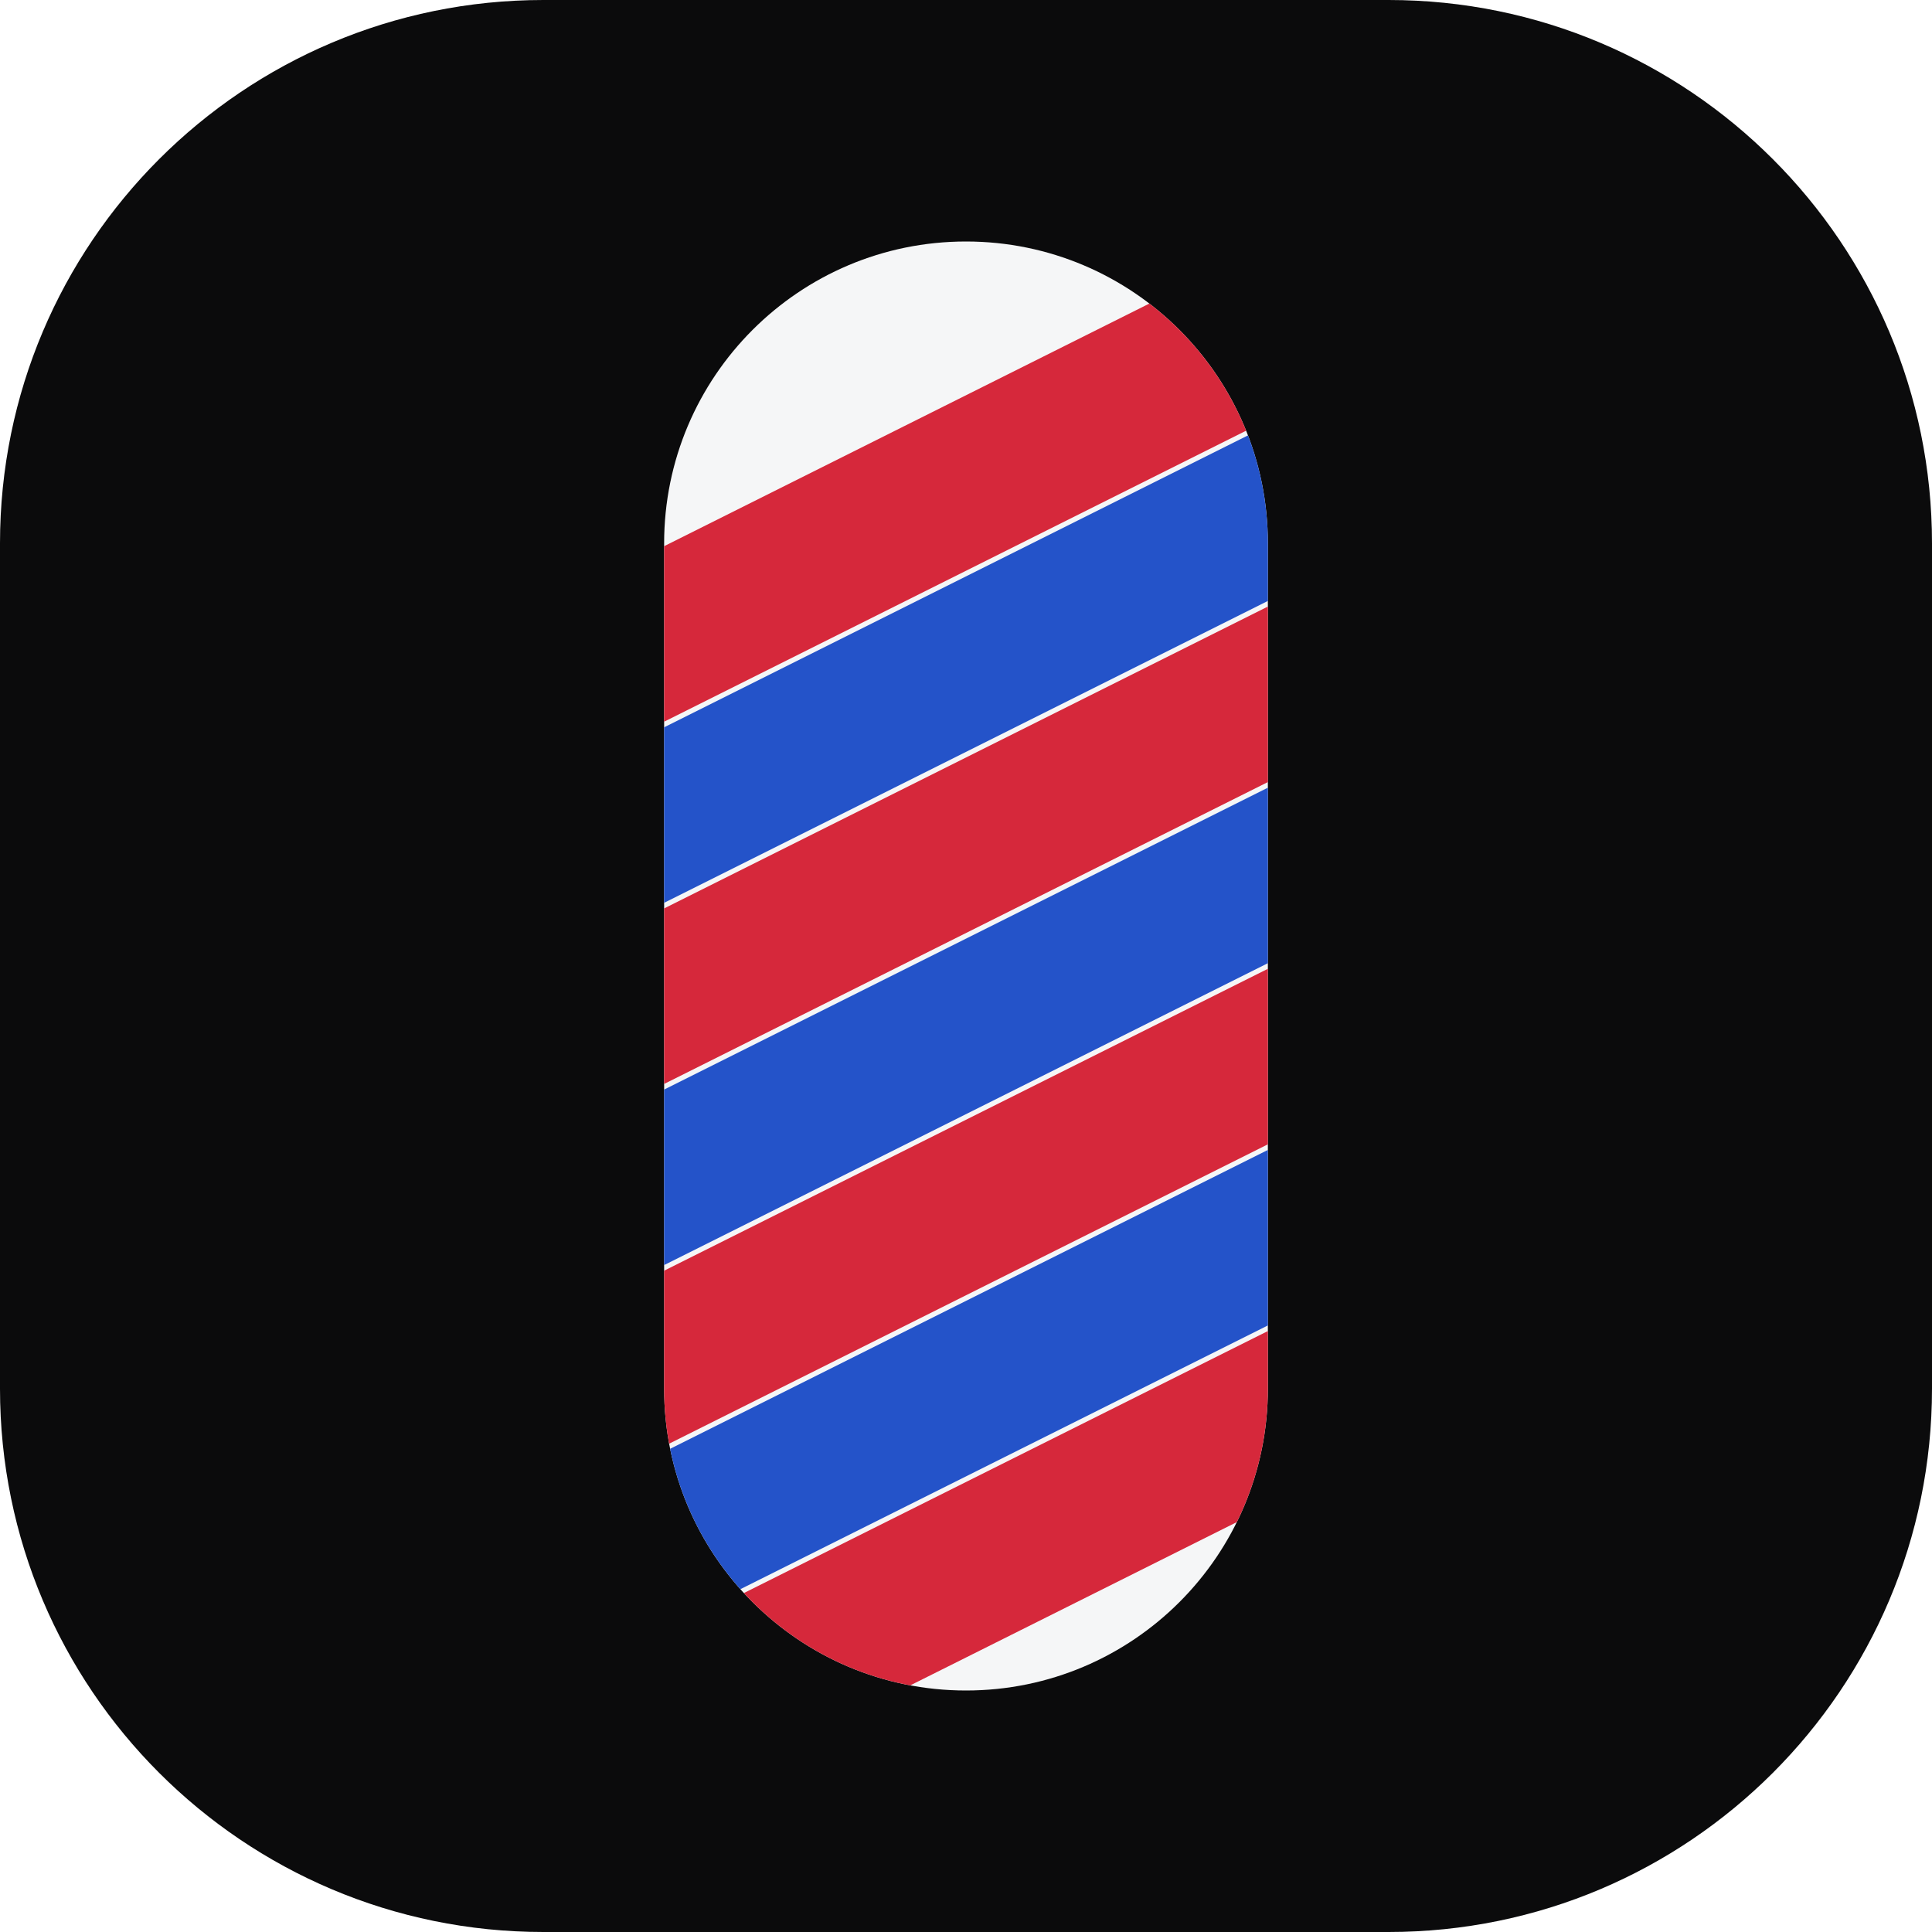
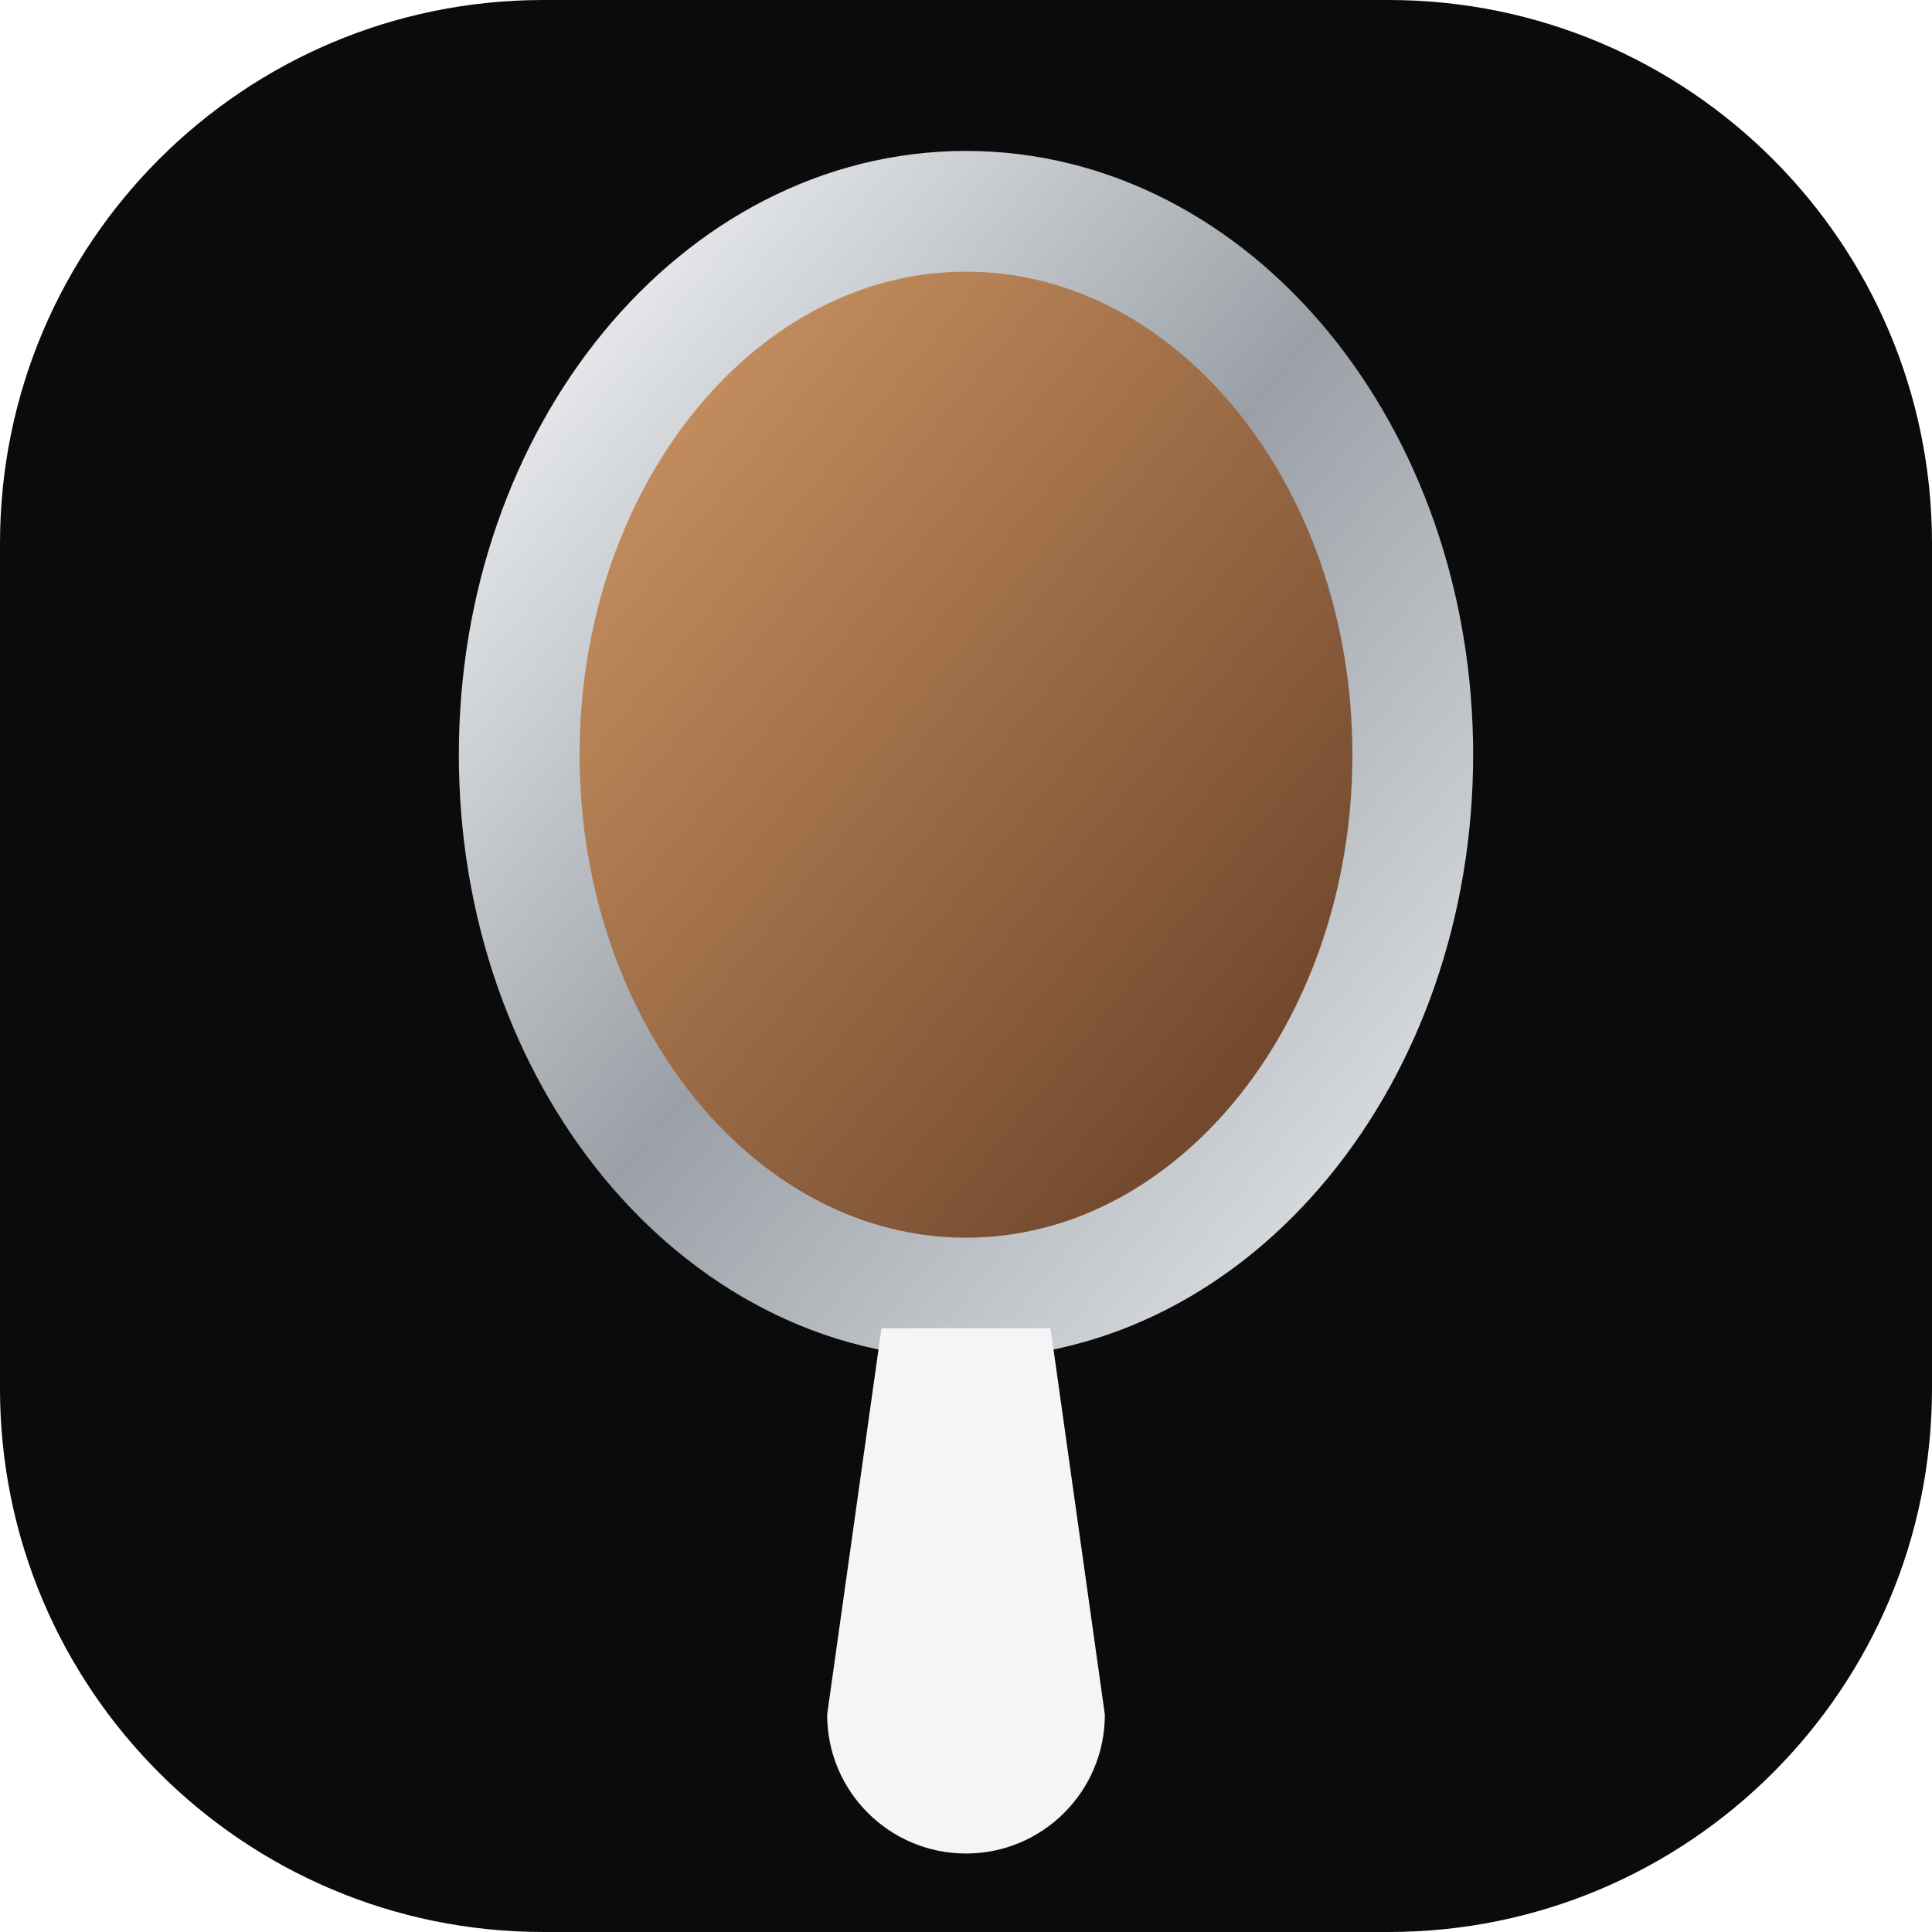
<svg xmlns="http://www.w3.org/2000/svg" viewBox="0 0 32 32">
  <rect width="32" height="32" rx="9" fill="#0b0b0c" />
-   <clipPath id="c">
-     <rect x="11" y="4" width="10" height="24" rx="5" />
-   </clipPath>
-   <g clip-path="url(#c)">
-     <rect x="11" y="4" width="10" height="24" fill="#f5f6f7" />
-     <path d="M8 12 24 4M8 18 24 10M8 24 24 16M8 30 24 22" stroke="#d6283b" stroke-width="2.6" />
-     <path d="M8 15 24 7M8 21 24 13M8 27 24 19" stroke="#2453c9" stroke-width="2.6" />
-   </g>
+   <defs>
+     <linearGradient id="c" x1="0" y1="0" x2="1" y2="1">
+       <stop offset="0" stop-color="#f6f7f9" />
+       <stop offset=".5" stop-color="#9aa0a6" />
+       <stop offset="1" stop-color="#e3e6ea" />
+     </linearGradient>
+     <linearGradient id="h" x1="0" y1="0" x2="1" y2="1">
+       <stop offset="0" stop-color="#d9a06a" />
+       <stop offset="1" stop-color="#5a3420" />
+     </linearGradient>
+   </defs>
+   <ellipse cx="16" cy="12.5" rx="7.4" ry="9" fill="url(#h)" stroke="url(#c)" stroke-width="2" />
+   <path d="M14.6 22h2.8l.9 6.4a2.3 2.3 0 0 1-4.6 0z" fill="#f4f5f7" />
</svg>
